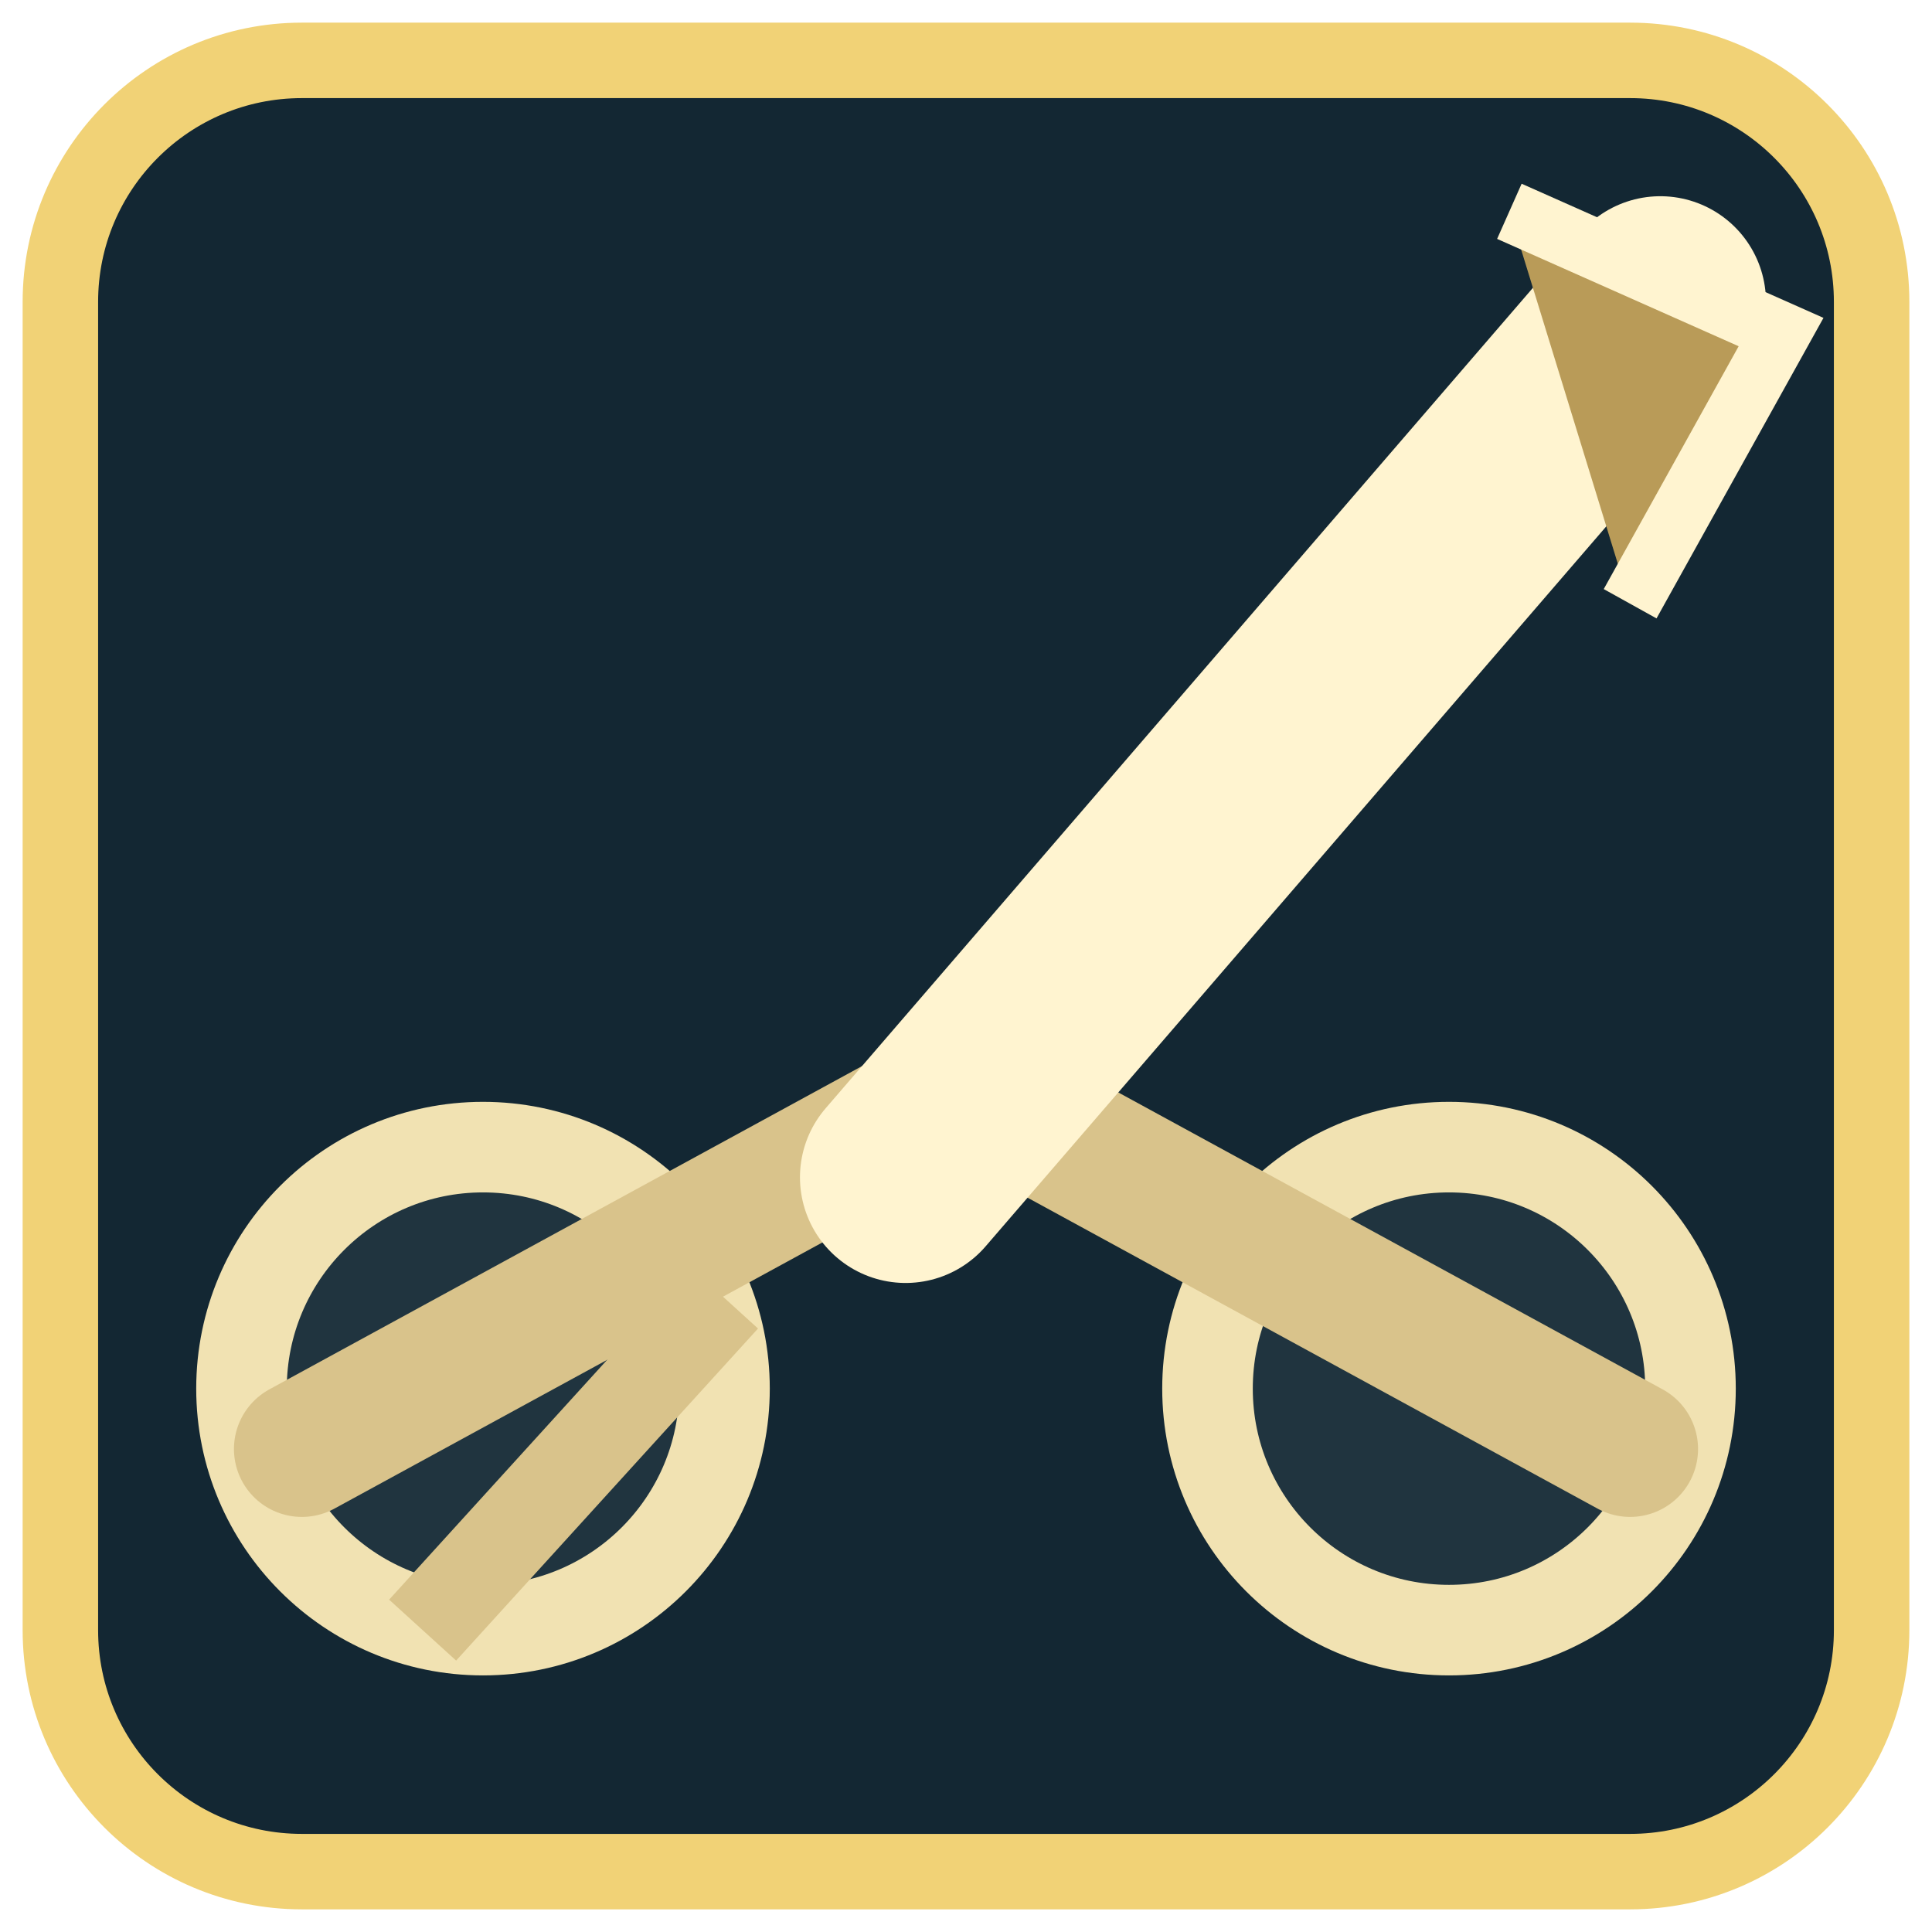
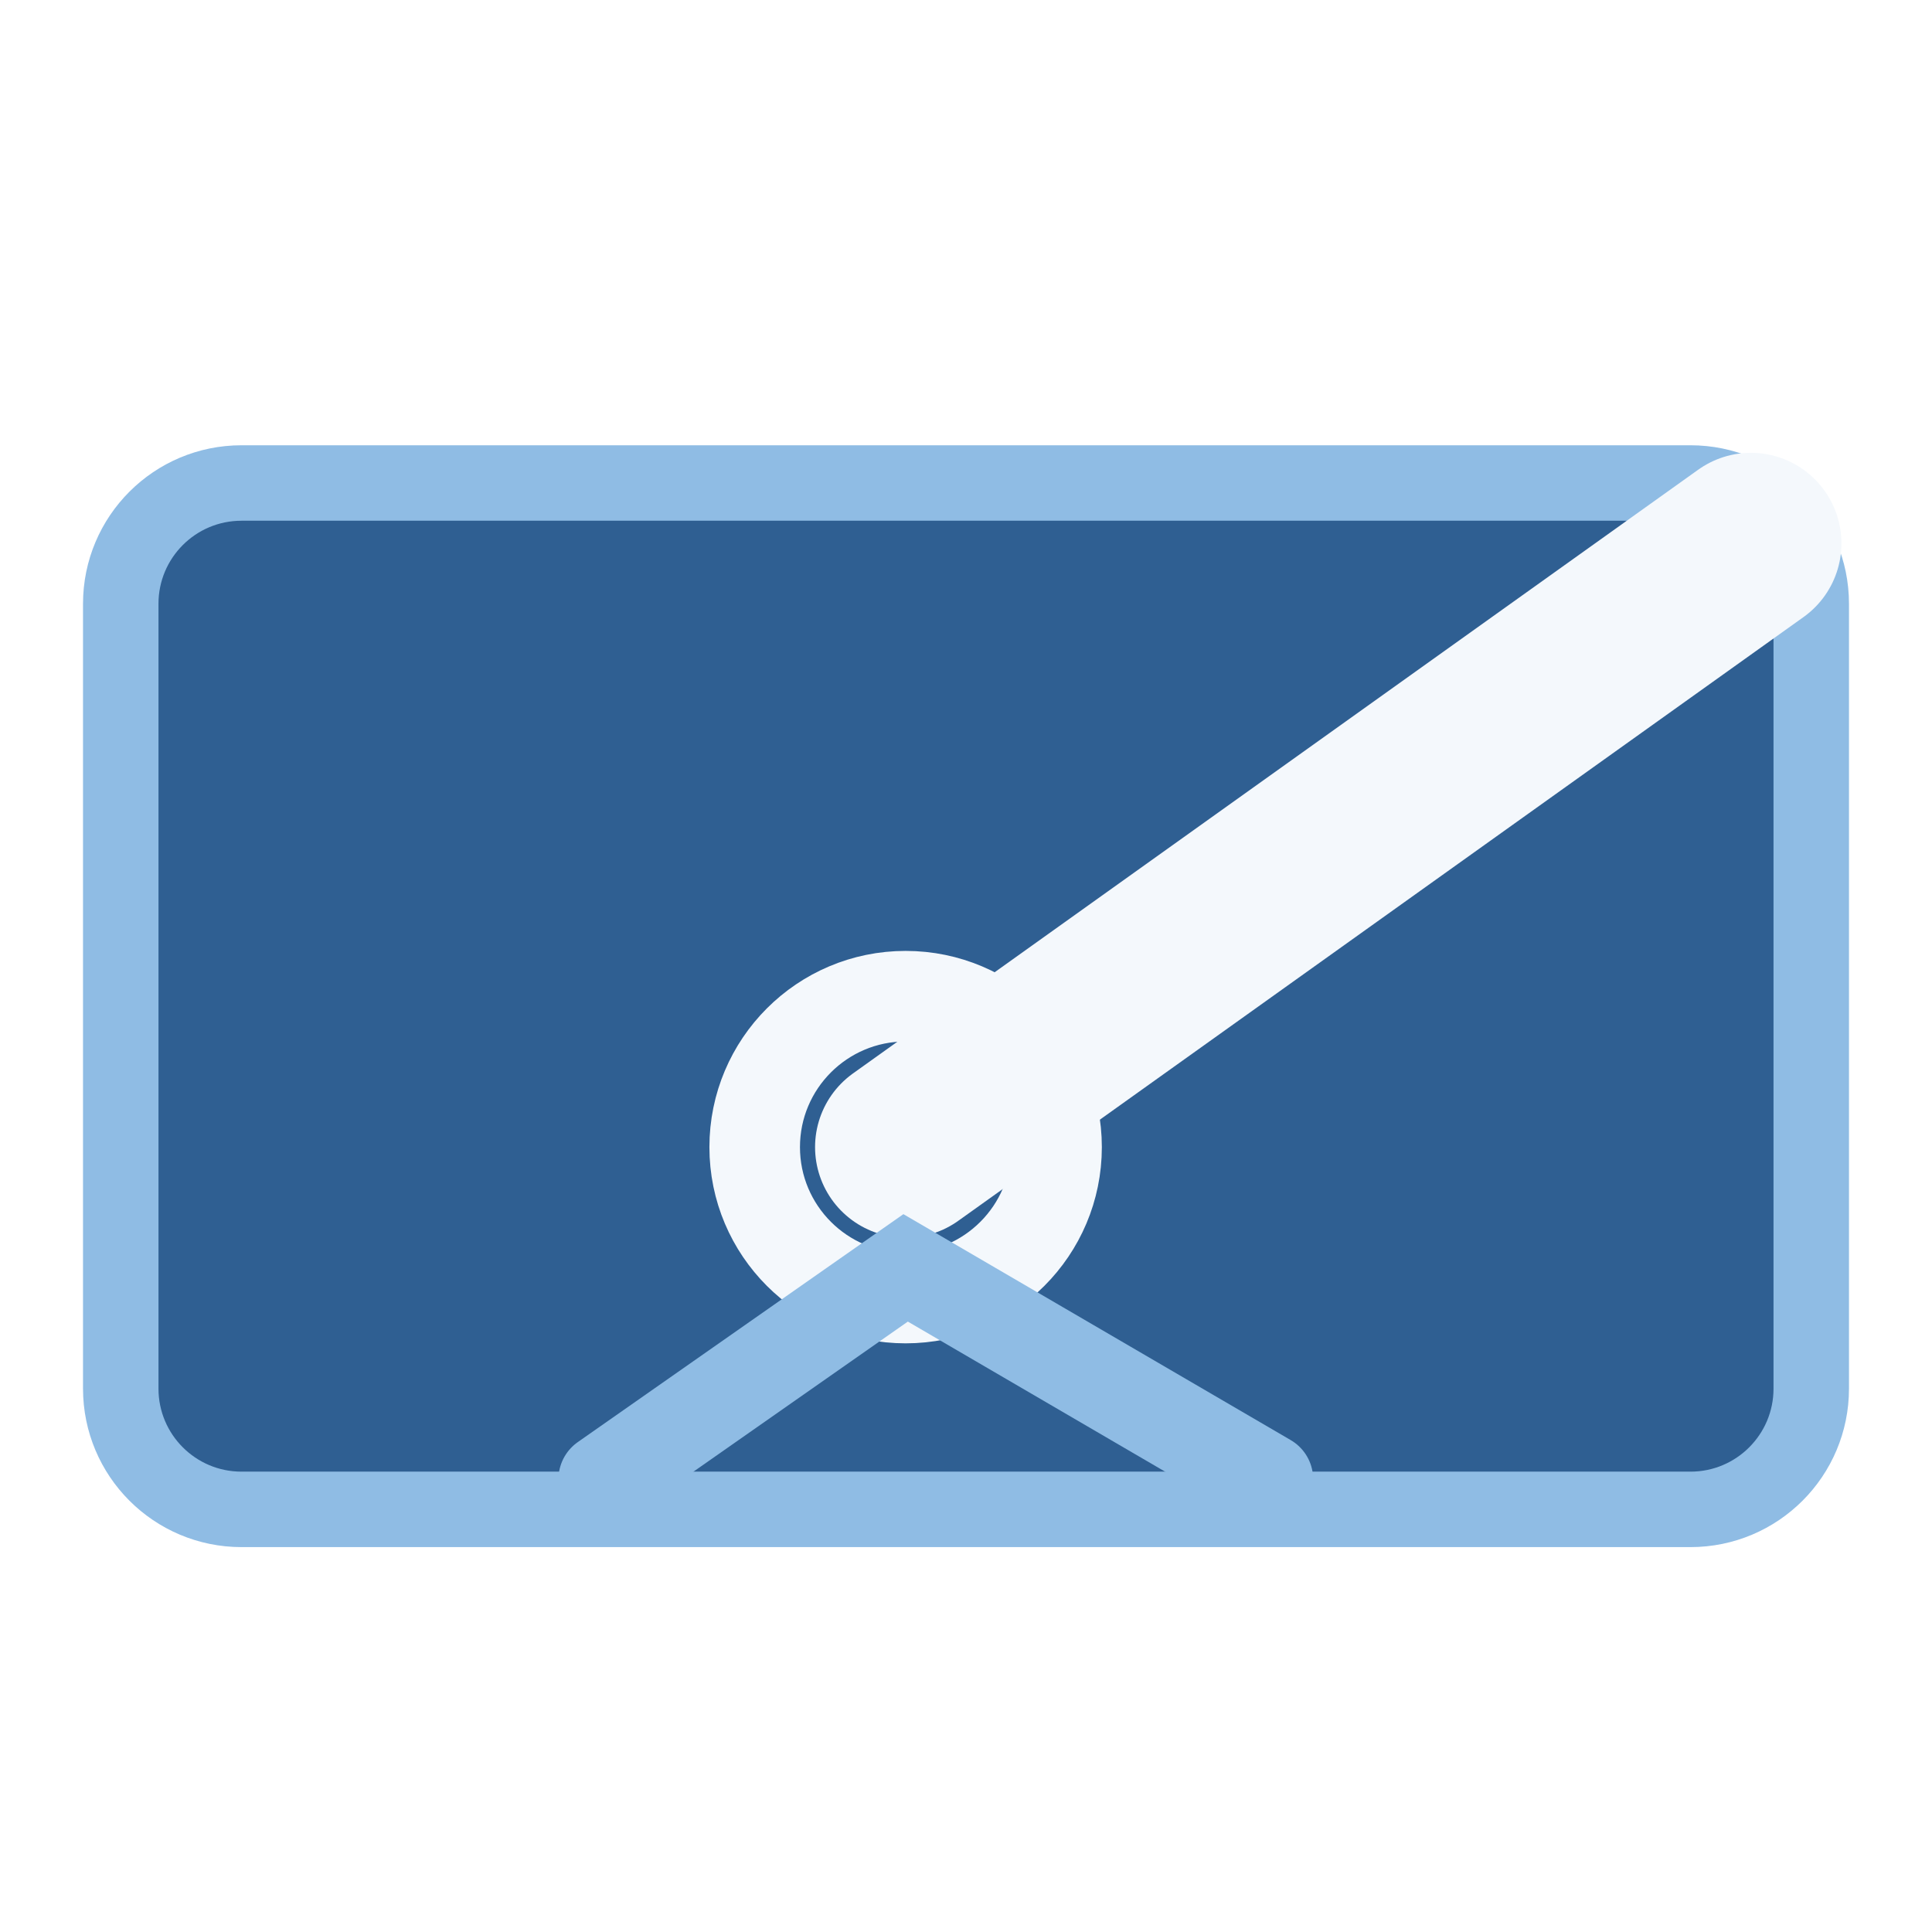
<svg xmlns="http://www.w3.org/2000/svg" viewBox="0 0 64 64">
-   <rect x="2" y="2" width="60" height="60" rx="8" fill="#132733" stroke="#f1d276" stroke-width="2.5" />
-   <circle cx="16" cy="46" r="8" fill="#20343f" stroke="#f1e2b2" stroke-width="3" />
-   <circle cx="48" cy="46" r="8" fill="#20343f" stroke="#f1e2b2" stroke-width="3" />
-   <path d="M10 48 L32 36 L54 48" fill="none" stroke="#d9c38b" stroke-width="4.5" stroke-linecap="round" />
-   <path d="M30 39 L55 10" stroke="#fff4d0" stroke-width="7" stroke-linecap="round" />
-   <path d="M50 7 L59 11 L54 20" fill="#b99b58" stroke="#fff4d0" stroke-width="2" />
-   <path d="M24 43 L14 54" stroke="#d9c38b" stroke-width="3" />
+   <rect x="4" y="16" width="56" height="34" rx="4" fill="#2f5f92" stroke="#8fbce4" stroke-width="2.5" />
+   <circle cx="30" cy="38" r="5" fill="none" stroke="#f4f8fc" stroke-width="3" />
+   <path d="M30 38 L58 18" stroke="#f4f8fc" stroke-width="6" stroke-linecap="round" />
+   <path d="M20 49 L30 42 L42 49" fill="none" stroke="#8fbce4" stroke-width="3" stroke-linecap="round" />
</svg>
